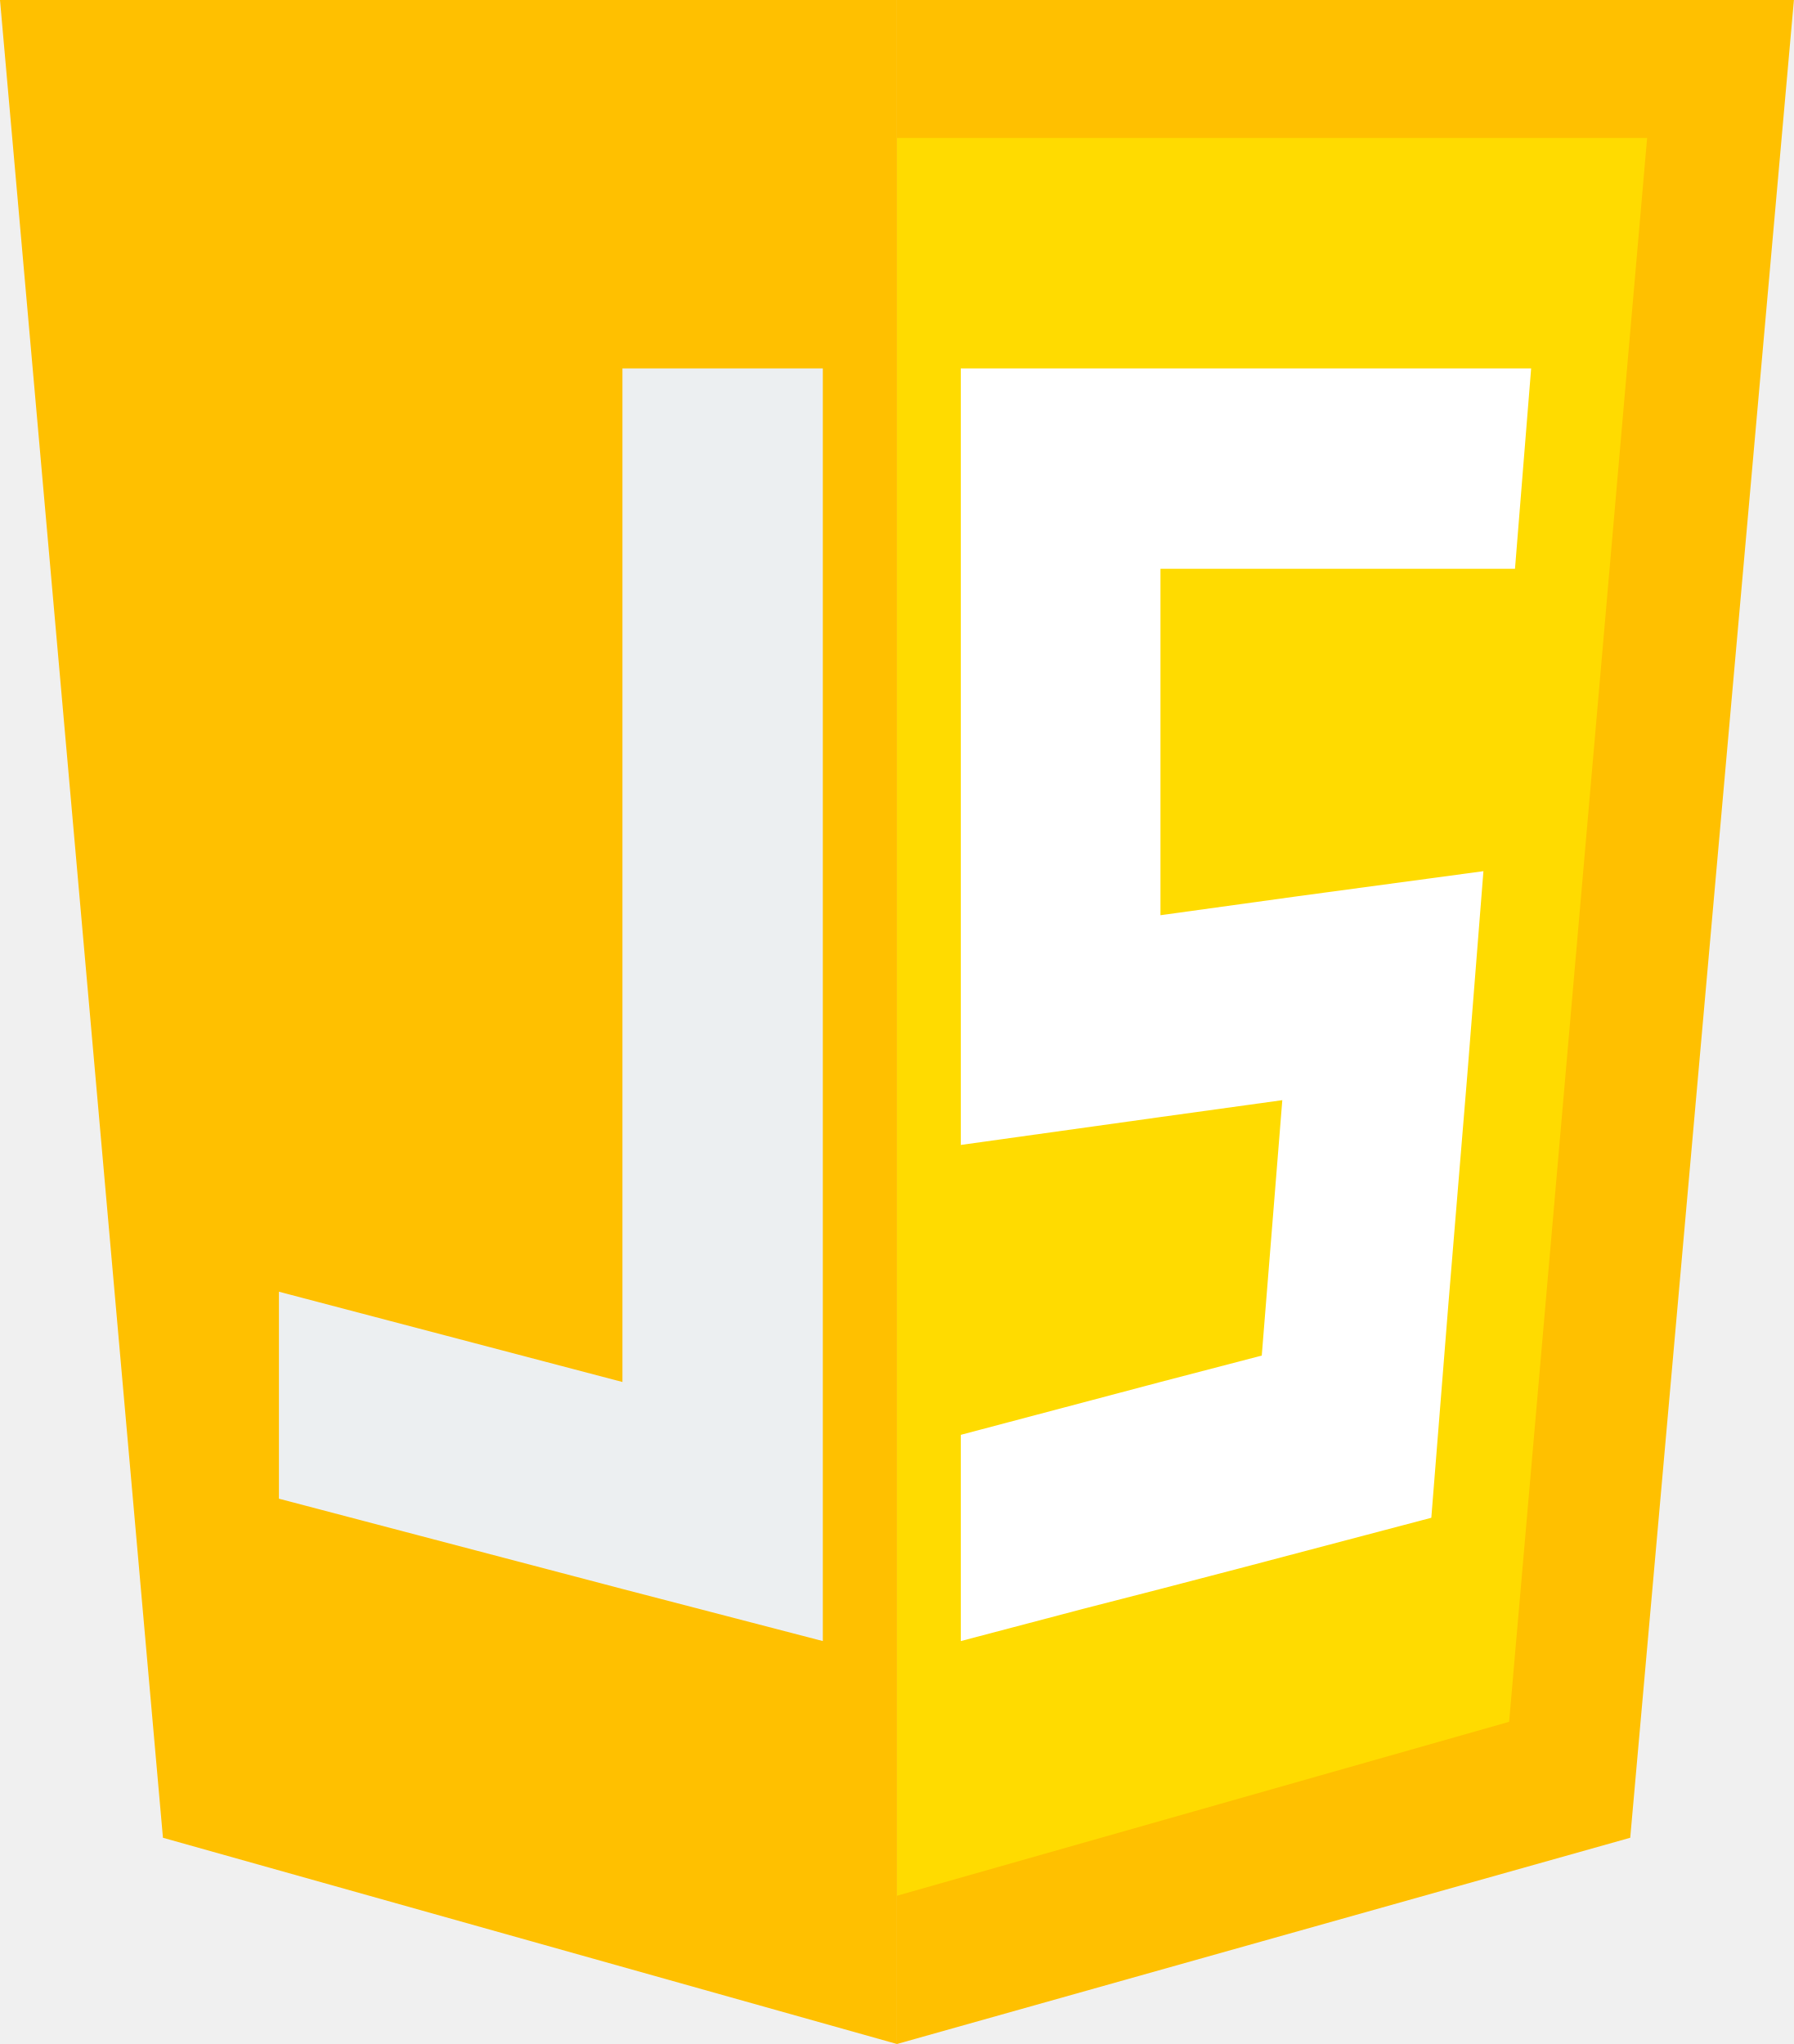
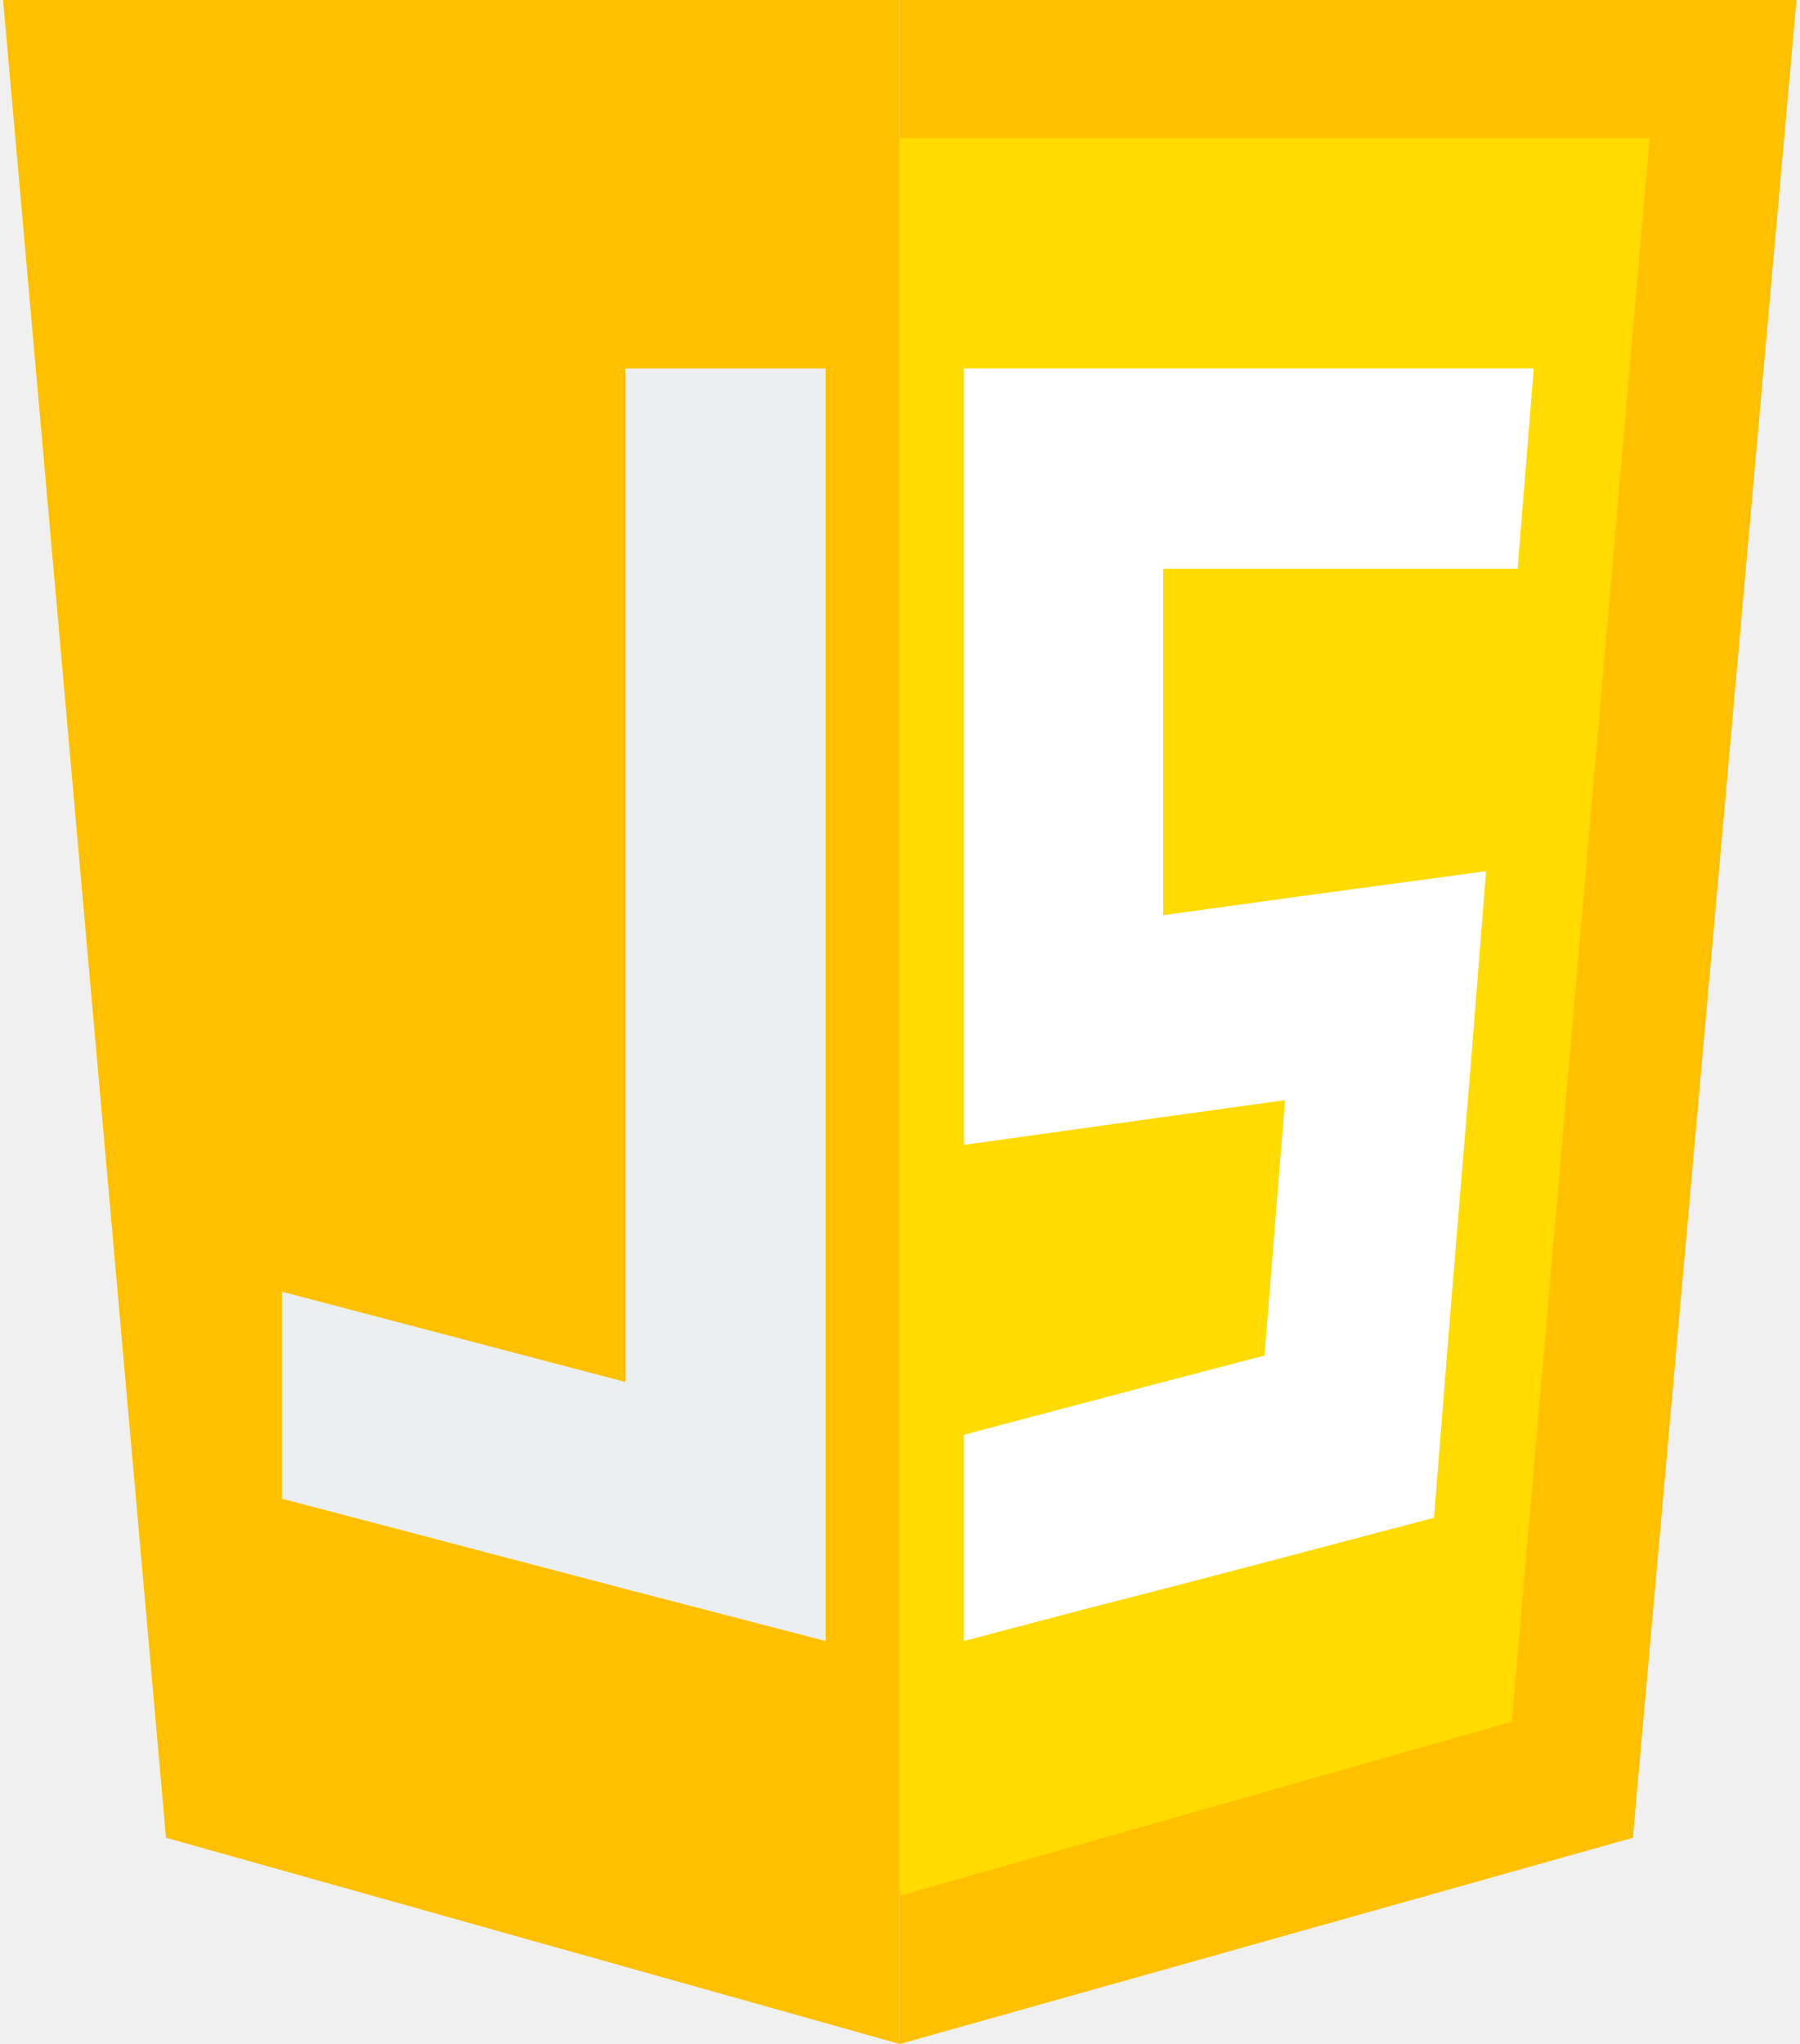
- <svg xmlns="http://www.w3.org/2000/svg" version="1.1" x="0px" y="0px" viewBox="0 0 244.4 278.5" xml:space="preserve">
+ <svg xmlns="http://www.w3.org/2000/svg" version="1.1" x="0px" y="0px" width="118px" height="134px" viewBox="0 0 244.4 278.5" xml:space="preserve">
  <g>
    <g>
      <polygon fill="#FFC000" points="122.2,278.5 22.2,250.4 0,0 122.2,0   " />
      <polygon fill="#FFC000" points="122.2,278.5 222.1,250.4 244.4,0 122.2,0   " />
      <polygon fill="#FFDB00" points="122.2,258.3 205.6,234.6 224.4,18.8 122.2,18.8   " />
    </g>
    <g>
      <polygon fill="#FFFFFF" points="206.4,77.5 208.6,50.2 158.1,50.2 130.9,50.2 130.9,77.5 130.9,128.5 130.9,156 158.1,152.2     174.7,149.9 171.9,184.7 158.1,188.3 130.9,195.5 130.9,200.4 130.9,223.6 147.6,219.2 147.6,219.2 158.1,216.5 169.6,213.5     195,206.8 197.3,178 199.9,146.5 202.1,118.7 176.9,122.1 158.1,124.7 158.1,77.5   " />
      <polygon fill="#ECEFF1" points="84.8,50.2 84.8,188.3 38,176 38,204.2 84.8,216.5 112.1,223.6 112.1,195.5 112.1,50.2   " />
    </g>
  </g>
</svg>
